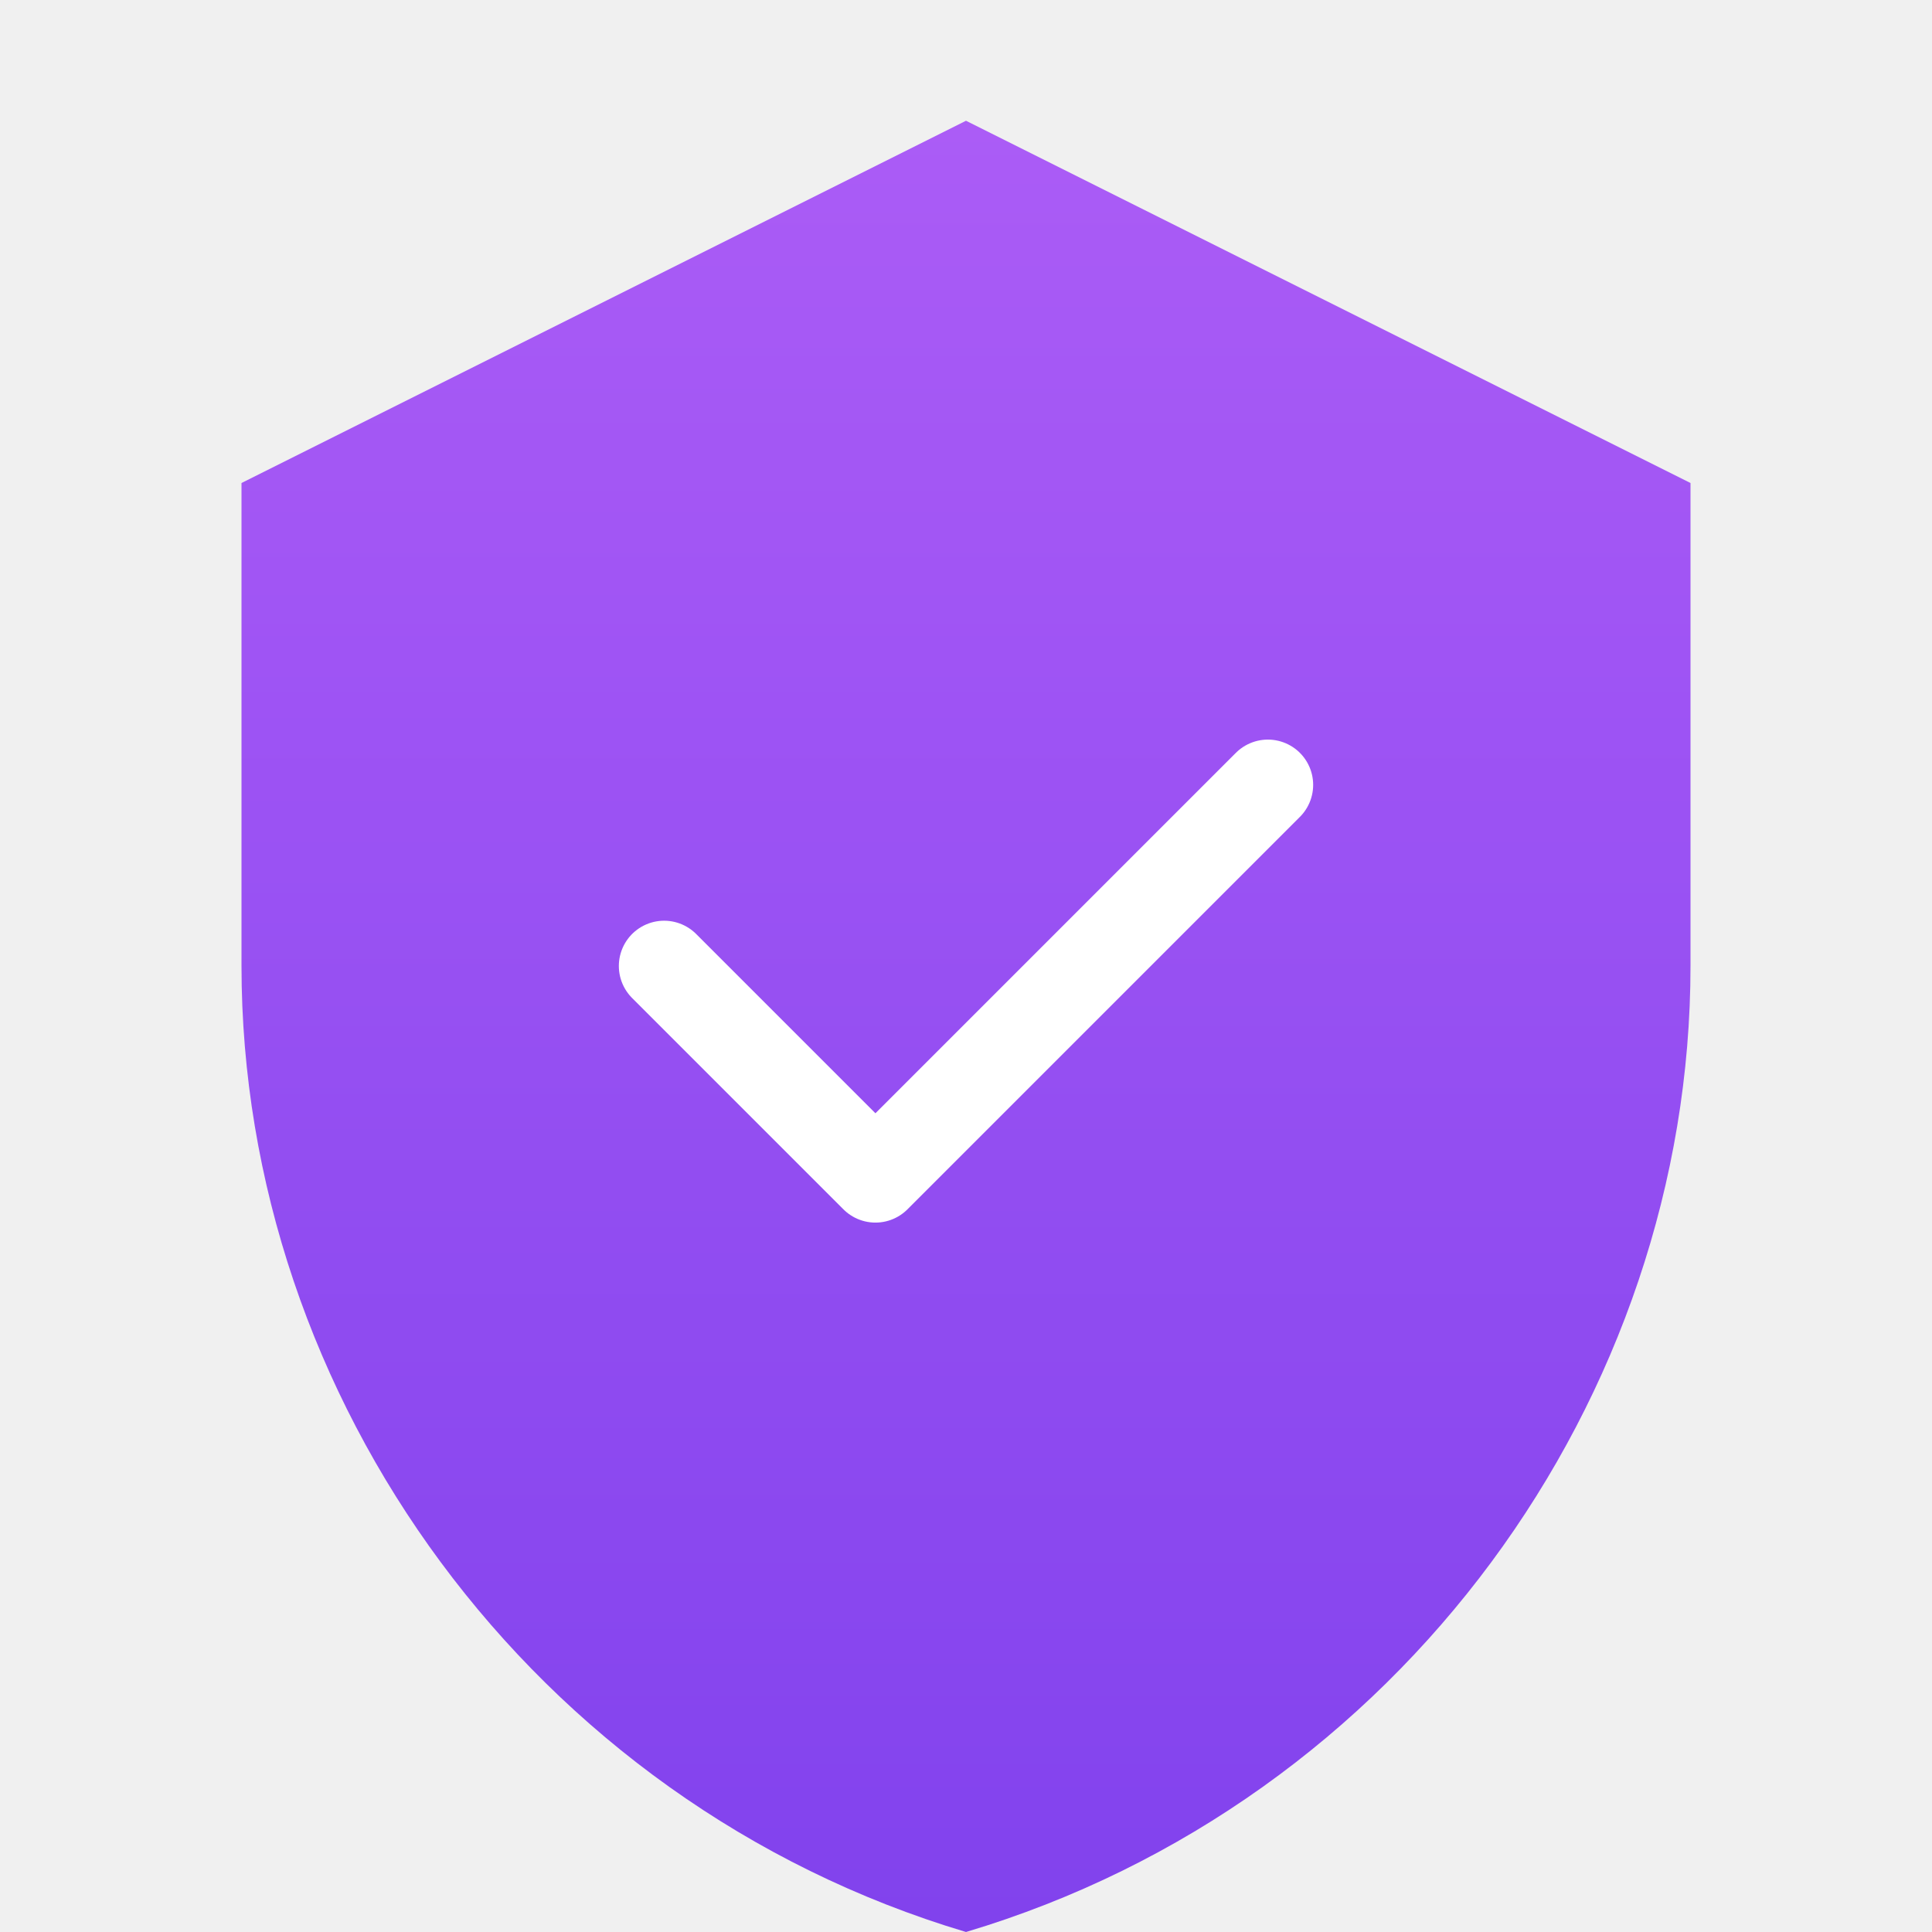
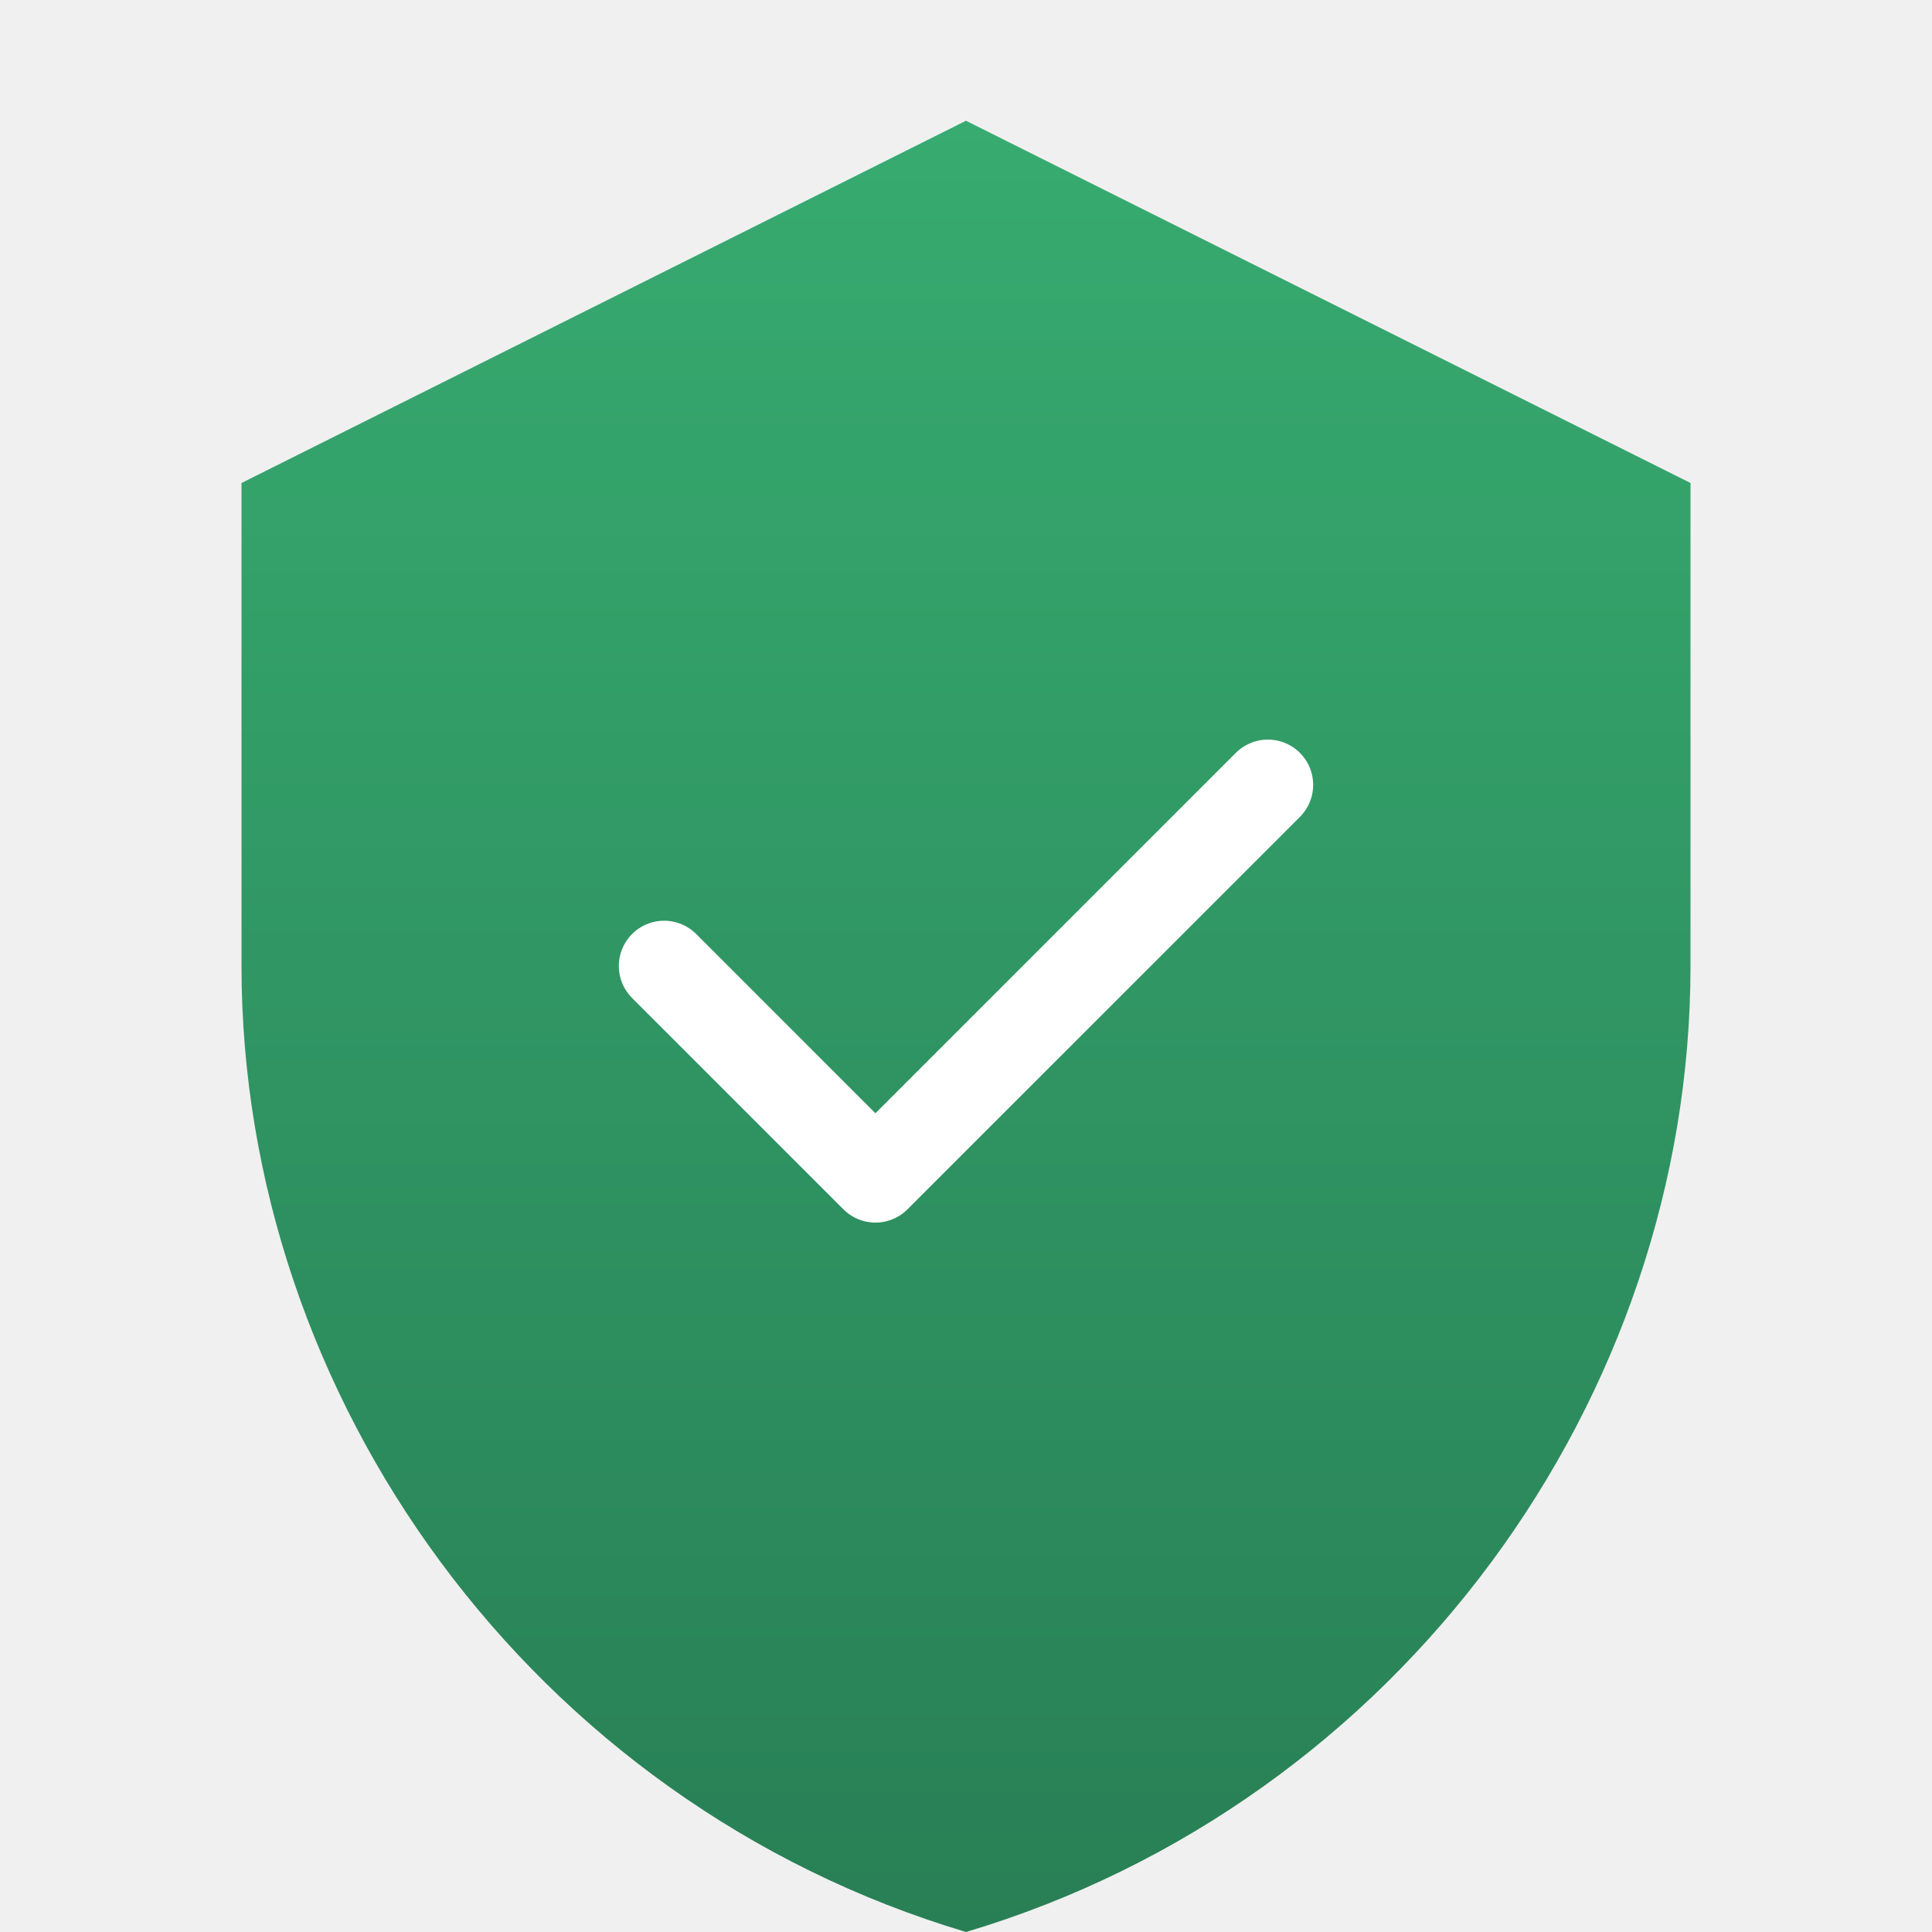
<svg xmlns="http://www.w3.org/2000/svg" width="512" height="512" viewBox="0 0 64 64">
  <defs>
    <linearGradient id="bg" x1="0" y1="0" x2="0" y2="1">
-       <stop offset="0%" stop-color="#A855F7" />
-       <stop offset="100%" stop-color="#7C3AED" />
+       <stop offset="0%" stop-color="#2EA86A" />
+       <stop offset="100%" stop-color="#1F7A4E" />
    </linearGradient>
  </defs>
  <path d="M32 4L8 16v16c0 14.3 9.6 27.7 24 32 14.4-4.3 24-17.7 24-32V16L32 4z" fill="url(#bg)" opacity="0.95" />
  <path d="M22 32l7 7 13-13" stroke="white" stroke-width="3" stroke-linecap="round" stroke-linejoin="round" fill="none" />
</svg>
